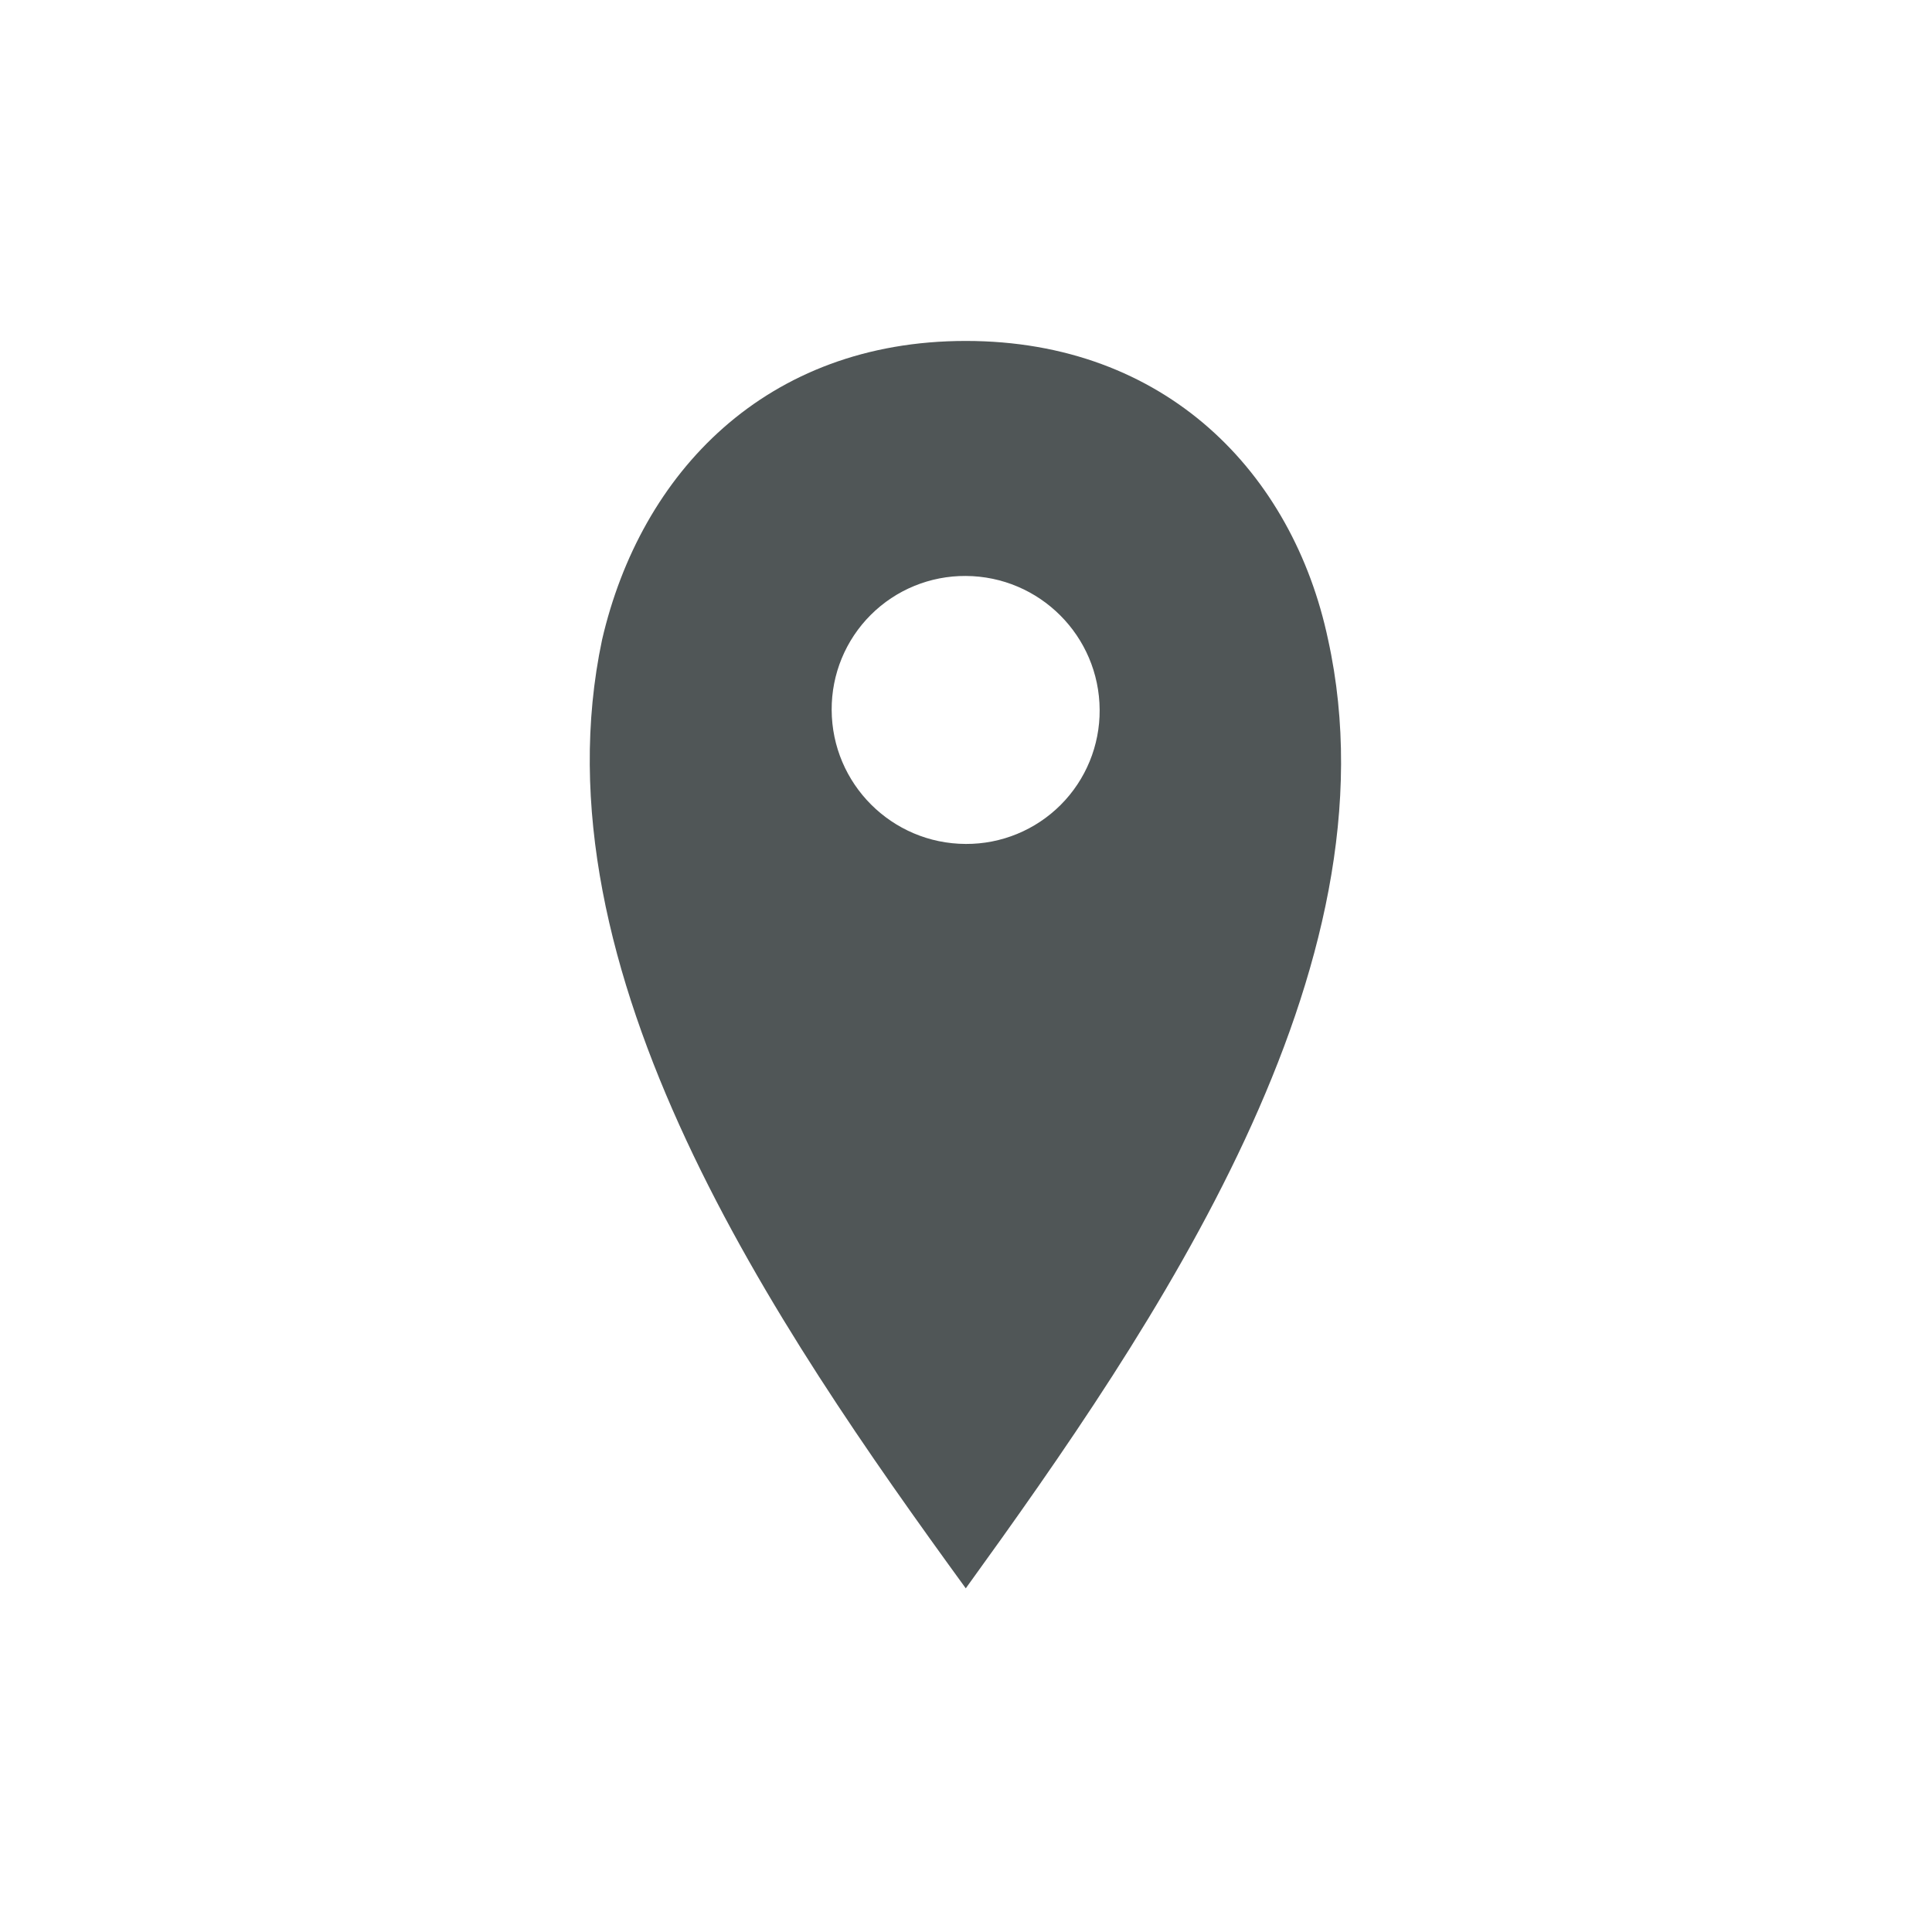
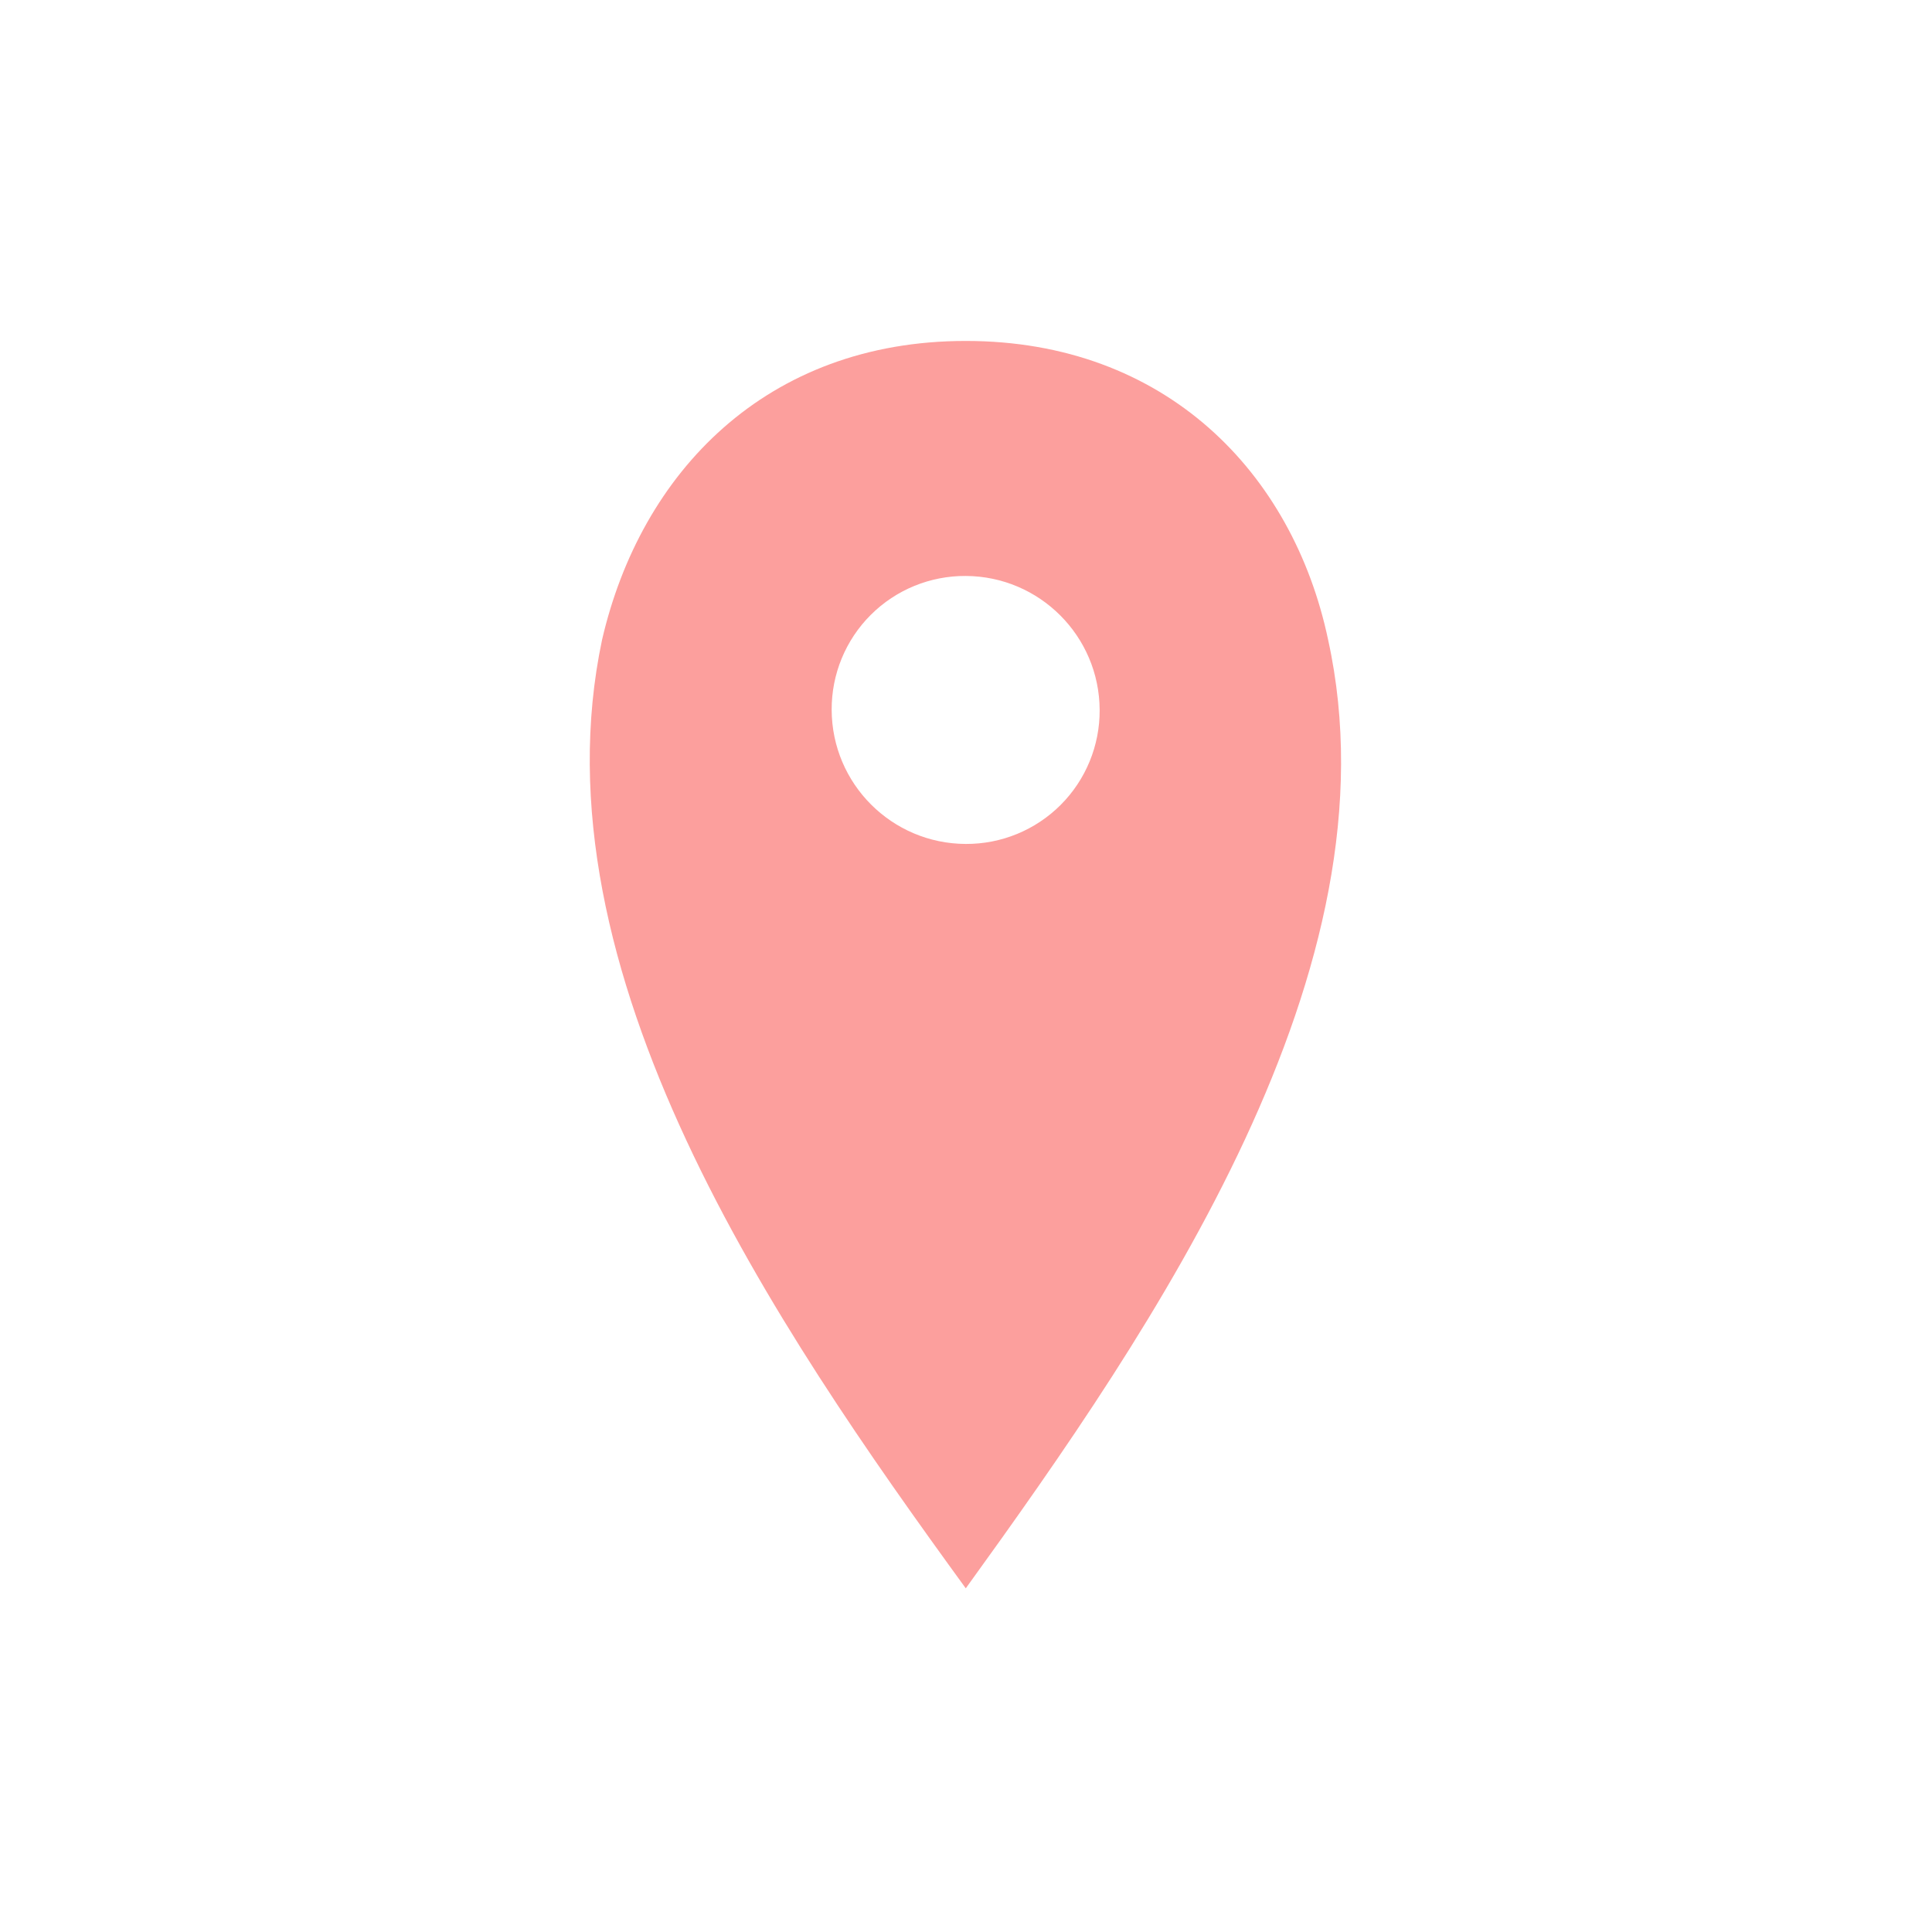
<svg xmlns="http://www.w3.org/2000/svg" viewBox="0 0 85 85" id="location">
-   <path style="fill:rgb(80,86,87)" d="M36.59,31.23a5.86,5.86,0,0,1,5.9-5.89,5.92,5.92,0,0,1,5.89,5.89,5.86,5.86,0,0,1-5.89,5.9A5.92,5.92,0,0,1,36.59,31.23Zm21.84-3.09C56.88,20.8,51.28,15,42.49,15s-14.3,5.8-16,13.14c-3.09,14.59,7.64,30.24,16,41.74C50.8,58.38,61.62,42.63,58.43,28.14Z" />
+   <path style="fill:rgb(252,159,157)" d="M36.59,31.23a5.86,5.86,0,0,1,5.9-5.89,5.92,5.92,0,0,1,5.89,5.89,5.86,5.86,0,0,1-5.89,5.9A5.92,5.92,0,0,1,36.59,31.23Zm21.84-3.09C56.88,20.8,51.28,15,42.49,15s-14.3,5.8-16,13.14c-3.09,14.59,7.64,30.24,16,41.74C50.8,58.38,61.62,42.63,58.43,28.14Z" />
</svg>
